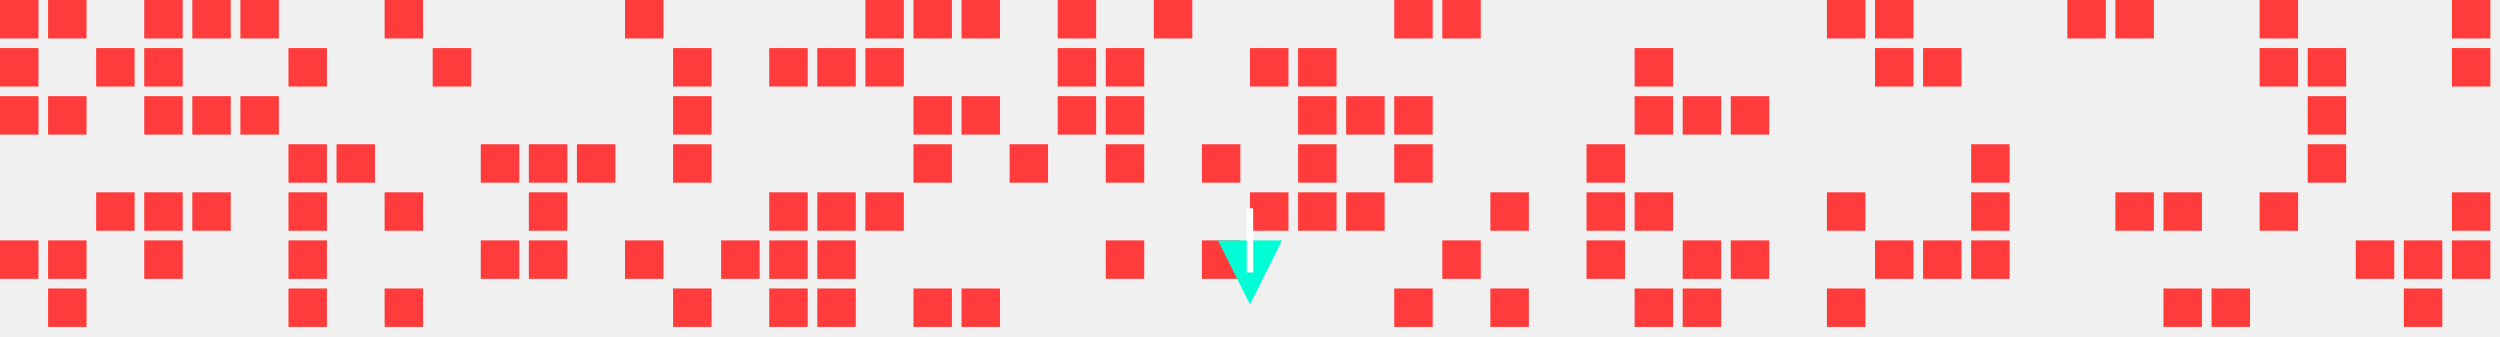
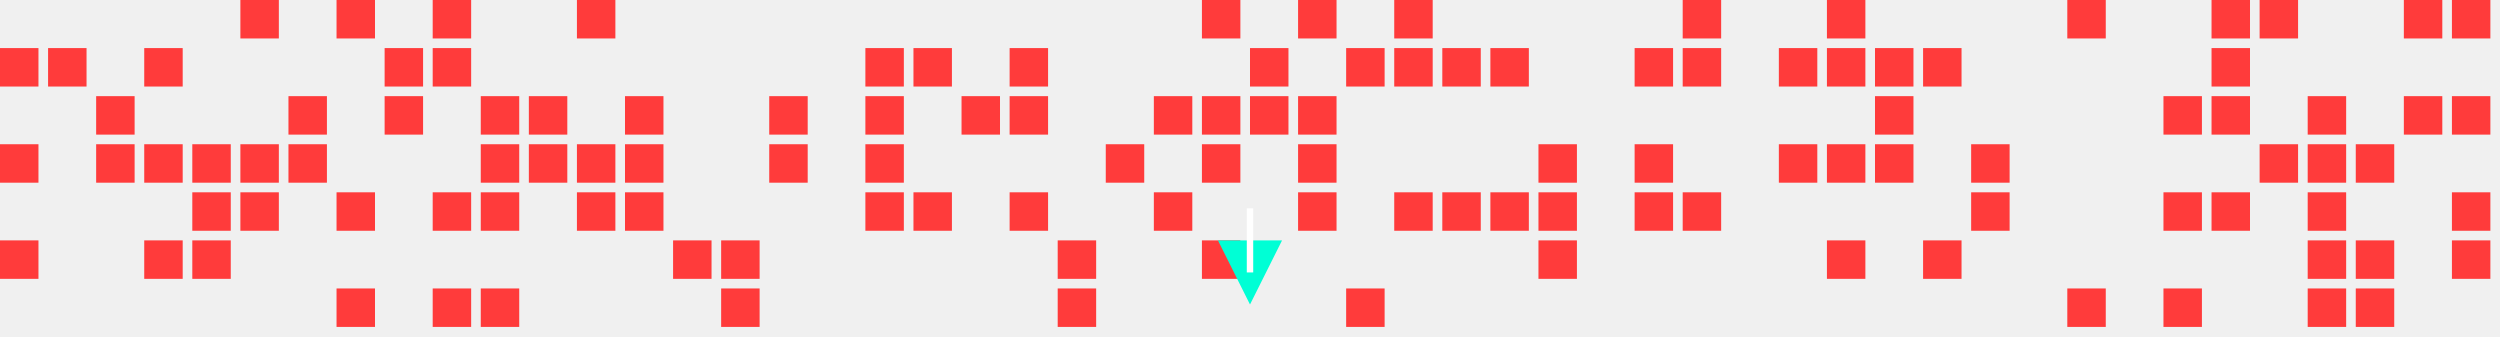
<svg xmlns="http://www.w3.org/2000/svg" width="780" height="105">
  <style>
.enemy { fill: #ff3b3b; }
.player { fill: #00ffd5; }
.bullet { fill: #fff; }
</style>
-   <rect class="enemy" x="0" y="0" width="12" height="12" />
  <rect class="enemy" x="0" y="15" width="12" height="12" />
-   <rect class="enemy" x="0" y="30" width="12" height="12" />
+   <rect class="enemy" x="0" y="45" width="12" height="12" />
  <rect class="enemy" x="0" y="75" width="12" height="12" />
-   <rect class="enemy" x="15" y="0" width="12" height="12" />
-   <rect class="enemy" x="15" y="30" width="12" height="12" />
-   <rect class="enemy" x="15" y="75" width="12" height="12" />
-   <rect class="enemy" x="15" y="90" width="12" height="12" />
-   <rect class="enemy" x="30" y="15" width="12" height="12" />
-   <rect class="enemy" x="30" y="60" width="12" height="12" />
-   <rect class="enemy" x="45" y="0" width="12" height="12" />
+   <rect class="enemy" x="15" y="15" width="12" height="12" />
+   <rect class="enemy" x="30" y="30" width="12" height="12" />
+   <rect class="enemy" x="30" y="45" width="12" height="12" />
  <rect class="enemy" x="45" y="15" width="12" height="12" />
-   <rect class="enemy" x="45" y="30" width="12" height="12" />
-   <rect class="enemy" x="45" y="60" width="12" height="12" />
+   <rect class="enemy" x="45" y="45" width="12" height="12" />
  <rect class="enemy" x="45" y="75" width="12" height="12" />
-   <rect class="enemy" x="60" y="0" width="12" height="12" />
-   <rect class="enemy" x="60" y="30" width="12" height="12" />
+   <rect class="enemy" x="60" y="45" width="12" height="12" />
  <rect class="enemy" x="60" y="60" width="12" height="12" />
+   <rect class="enemy" x="60" y="75" width="12" height="12" />
  <rect class="enemy" x="75" y="0" width="12" height="12" />
-   <rect class="enemy" x="75" y="30" width="12" height="12" />
-   <rect class="enemy" x="90" y="15" width="12" height="12" />
+   <rect class="enemy" x="75" y="45" width="12" height="12" />
+   <rect class="enemy" x="75" y="60" width="12" height="12" />
+   <rect class="enemy" x="90" y="30" width="12" height="12" />
  <rect class="enemy" x="90" y="45" width="12" height="12" />
-   <rect class="enemy" x="90" y="60" width="12" height="12" />
-   <rect class="enemy" x="90" y="75" width="12" height="12" />
-   <rect class="enemy" x="90" y="90" width="12" height="12" />
-   <rect class="enemy" x="105" y="45" width="12" height="12" />
-   <rect class="enemy" x="120" y="0" width="12" height="12" />
-   <rect class="enemy" x="120" y="60" width="12" height="12" />
-   <rect class="enemy" x="120" y="90" width="12" height="12" />
+   <rect class="enemy" x="105" y="0" width="12" height="12" />
+   <rect class="enemy" x="105" y="60" width="12" height="12" />
+   <rect class="enemy" x="105" y="90" width="12" height="12" />
+   <rect class="enemy" x="120" y="15" width="12" height="12" />
+   <rect class="enemy" x="120" y="30" width="12" height="12" />
+   <rect class="enemy" x="135" y="0" width="12" height="12" />
  <rect class="enemy" x="135" y="15" width="12" height="12" />
+   <rect class="enemy" x="135" y="60" width="12" height="12" />
+   <rect class="enemy" x="135" y="90" width="12" height="12" />
+   <rect class="enemy" x="150" y="30" width="12" height="12" />
  <rect class="enemy" x="150" y="45" width="12" height="12" />
-   <rect class="enemy" x="150" y="75" width="12" height="12" />
+   <rect class="enemy" x="150" y="60" width="12" height="12" />
+   <rect class="enemy" x="150" y="90" width="12" height="12" />
+   <rect class="enemy" x="165" y="30" width="12" height="12" />
  <rect class="enemy" x="165" y="45" width="12" height="12" />
-   <rect class="enemy" x="165" y="60" width="12" height="12" />
-   <rect class="enemy" x="165" y="75" width="12" height="12" />
+   <rect class="enemy" x="180" y="0" width="12" height="12" />
  <rect class="enemy" x="180" y="45" width="12" height="12" />
-   <rect class="enemy" x="195" y="0" width="12" height="12" />
-   <rect class="enemy" x="195" y="75" width="12" height="12" />
-   <rect class="enemy" x="210" y="15" width="12" height="12" />
-   <rect class="enemy" x="210" y="30" width="12" height="12" />
-   <rect class="enemy" x="210" y="45" width="12" height="12" />
-   <rect class="enemy" x="210" y="90" width="12" height="12" />
+   <rect class="enemy" x="180" y="60" width="12" height="12" />
+   <rect class="enemy" x="195" y="30" width="12" height="12" />
+   <rect class="enemy" x="195" y="45" width="12" height="12" />
+   <rect class="enemy" x="195" y="60" width="12" height="12" />
+   <rect class="enemy" x="210" y="75" width="12" height="12" />
  <rect class="enemy" x="225" y="75" width="12" height="12" />
-   <rect class="enemy" x="240" y="15" width="12" height="12" />
-   <rect class="enemy" x="240" y="60" width="12" height="12" />
-   <rect class="enemy" x="240" y="75" width="12" height="12" />
-   <rect class="enemy" x="240" y="90" width="12" height="12" />
-   <rect class="enemy" x="255" y="15" width="12" height="12" />
-   <rect class="enemy" x="255" y="60" width="12" height="12" />
-   <rect class="enemy" x="255" y="75" width="12" height="12" />
-   <rect class="enemy" x="255" y="90" width="12" height="12" />
-   <rect class="enemy" x="270" y="0" width="12" height="12" />
+   <rect class="enemy" x="225" y="90" width="12" height="12" />
+   <rect class="enemy" x="240" y="30" width="12" height="12" />
+   <rect class="enemy" x="240" y="45" width="12" height="12" />
  <rect class="enemy" x="270" y="15" width="12" height="12" />
+   <rect class="enemy" x="270" y="30" width="12" height="12" />
+   <rect class="enemy" x="270" y="45" width="12" height="12" />
  <rect class="enemy" x="270" y="60" width="12" height="12" />
-   <rect class="enemy" x="285" y="0" width="12" height="12" />
-   <rect class="enemy" x="285" y="30" width="12" height="12" />
-   <rect class="enemy" x="285" y="45" width="12" height="12" />
-   <rect class="enemy" x="285" y="90" width="12" height="12" />
-   <rect class="enemy" x="300" y="0" width="12" height="12" />
+   <rect class="enemy" x="285" y="15" width="12" height="12" />
+   <rect class="enemy" x="285" y="60" width="12" height="12" />
  <rect class="enemy" x="300" y="30" width="12" height="12" />
-   <rect class="enemy" x="300" y="90" width="12" height="12" />
-   <rect class="enemy" x="315" y="45" width="12" height="12" />
-   <rect class="enemy" x="330" y="0" width="12" height="12" />
-   <rect class="enemy" x="330" y="15" width="12" height="12" />
-   <rect class="enemy" x="330" y="30" width="12" height="12" />
-   <rect class="enemy" x="345" y="15" width="12" height="12" />
-   <rect class="enemy" x="345" y="30" width="12" height="12" />
+   <rect class="enemy" x="315" y="15" width="12" height="12" />
+   <rect class="enemy" x="315" y="30" width="12" height="12" />
+   <rect class="enemy" x="315" y="60" width="12" height="12" />
+   <rect class="enemy" x="330" y="75" width="12" height="12" />
+   <rect class="enemy" x="330" y="90" width="12" height="12" />
  <rect class="enemy" x="345" y="45" width="12" height="12" />
-   <rect class="enemy" x="345" y="75" width="12" height="12" />
-   <rect class="enemy" x="360" y="0" width="12" height="12" />
+   <rect class="enemy" x="360" y="30" width="12" height="12" />
+   <rect class="enemy" x="360" y="60" width="12" height="12" />
+   <rect class="enemy" x="375" y="0" width="12" height="12" />
+   <rect class="enemy" x="375" y="30" width="12" height="12" />
  <rect class="enemy" x="375" y="45" width="12" height="12" />
  <rect class="enemy" x="375" y="75" width="12" height="12" />
  <rect class="enemy" x="390" y="15" width="12" height="12" />
-   <rect class="enemy" x="390" y="60" width="12" height="12" />
-   <rect class="enemy" x="405" y="15" width="12" height="12" />
+   <rect class="enemy" x="390" y="30" width="12" height="12" />
+   <rect class="enemy" x="405" y="0" width="12" height="12" />
  <rect class="enemy" x="405" y="30" width="12" height="12" />
  <rect class="enemy" x="405" y="45" width="12" height="12" />
  <rect class="enemy" x="405" y="60" width="12" height="12" />
-   <rect class="enemy" x="420" y="30" width="12" height="12" />
-   <rect class="enemy" x="420" y="60" width="12" height="12" />
+   <rect class="enemy" x="420" y="15" width="12" height="12" />
+   <rect class="enemy" x="420" y="90" width="12" height="12" />
  <rect class="enemy" x="435" y="0" width="12" height="12" />
-   <rect class="enemy" x="435" y="30" width="12" height="12" />
-   <rect class="enemy" x="435" y="45" width="12" height="12" />
-   <rect class="enemy" x="435" y="90" width="12" height="12" />
-   <rect class="enemy" x="450" y="0" width="12" height="12" />
-   <rect class="enemy" x="450" y="75" width="12" height="12" />
+   <rect class="enemy" x="435" y="15" width="12" height="12" />
+   <rect class="enemy" x="435" y="60" width="12" height="12" />
+   <rect class="enemy" x="450" y="15" width="12" height="12" />
+   <rect class="enemy" x="450" y="60" width="12" height="12" />
+   <rect class="enemy" x="465" y="15" width="12" height="12" />
  <rect class="enemy" x="465" y="60" width="12" height="12" />
-   <rect class="enemy" x="465" y="90" width="12" height="12" />
-   <rect class="enemy" x="495" y="45" width="12" height="12" />
-   <rect class="enemy" x="495" y="60" width="12" height="12" />
-   <rect class="enemy" x="495" y="75" width="12" height="12" />
+   <rect class="enemy" x="480" y="45" width="12" height="12" />
+   <rect class="enemy" x="480" y="60" width="12" height="12" />
+   <rect class="enemy" x="480" y="75" width="12" height="12" />
  <rect class="enemy" x="510" y="15" width="12" height="12" />
-   <rect class="enemy" x="510" y="30" width="12" height="12" />
+   <rect class="enemy" x="510" y="45" width="12" height="12" />
  <rect class="enemy" x="510" y="60" width="12" height="12" />
-   <rect class="enemy" x="510" y="90" width="12" height="12" />
-   <rect class="enemy" x="525" y="30" width="12" height="12" />
-   <rect class="enemy" x="525" y="75" width="12" height="12" />
-   <rect class="enemy" x="525" y="90" width="12" height="12" />
-   <rect class="enemy" x="540" y="30" width="12" height="12" />
-   <rect class="enemy" x="540" y="75" width="12" height="12" />
+   <rect class="enemy" x="525" y="0" width="12" height="12" />
+   <rect class="enemy" x="525" y="15" width="12" height="12" />
+   <rect class="enemy" x="525" y="60" width="12" height="12" />
+   <rect class="enemy" x="555" y="15" width="12" height="12" />
+   <rect class="enemy" x="555" y="45" width="12" height="12" />
  <rect class="enemy" x="570" y="0" width="12" height="12" />
-   <rect class="enemy" x="570" y="60" width="12" height="12" />
-   <rect class="enemy" x="570" y="90" width="12" height="12" />
-   <rect class="enemy" x="585" y="0" width="12" height="12" />
+   <rect class="enemy" x="570" y="15" width="12" height="12" />
+   <rect class="enemy" x="570" y="45" width="12" height="12" />
+   <rect class="enemy" x="570" y="75" width="12" height="12" />
  <rect class="enemy" x="585" y="15" width="12" height="12" />
-   <rect class="enemy" x="585" y="75" width="12" height="12" />
+   <rect class="enemy" x="585" y="30" width="12" height="12" />
+   <rect class="enemy" x="585" y="45" width="12" height="12" />
  <rect class="enemy" x="600" y="15" width="12" height="12" />
  <rect class="enemy" x="600" y="75" width="12" height="12" />
  <rect class="enemy" x="615" y="45" width="12" height="12" />
  <rect class="enemy" x="615" y="60" width="12" height="12" />
-   <rect class="enemy" x="615" y="75" width="12" height="12" />
  <rect class="enemy" x="645" y="0" width="12" height="12" />
-   <rect class="enemy" x="660" y="0" width="12" height="12" />
-   <rect class="enemy" x="660" y="60" width="12" height="12" />
+   <rect class="enemy" x="645" y="90" width="12" height="12" />
+   <rect class="enemy" x="675" y="30" width="12" height="12" />
  <rect class="enemy" x="675" y="60" width="12" height="12" />
  <rect class="enemy" x="675" y="90" width="12" height="12" />
-   <rect class="enemy" x="690" y="90" width="12" height="12" />
+   <rect class="enemy" x="690" y="0" width="12" height="12" />
+   <rect class="enemy" x="690" y="15" width="12" height="12" />
+   <rect class="enemy" x="690" y="30" width="12" height="12" />
+   <rect class="enemy" x="690" y="60" width="12" height="12" />
  <rect class="enemy" x="705" y="0" width="12" height="12" />
-   <rect class="enemy" x="705" y="15" width="12" height="12" />
-   <rect class="enemy" x="705" y="60" width="12" height="12" />
-   <rect class="enemy" x="720" y="15" width="12" height="12" />
+   <rect class="enemy" x="705" y="45" width="12" height="12" />
  <rect class="enemy" x="720" y="30" width="12" height="12" />
  <rect class="enemy" x="720" y="45" width="12" height="12" />
+   <rect class="enemy" x="720" y="60" width="12" height="12" />
+   <rect class="enemy" x="720" y="75" width="12" height="12" />
+   <rect class="enemy" x="720" y="90" width="12" height="12" />
+   <rect class="enemy" x="735" y="45" width="12" height="12" />
  <rect class="enemy" x="735" y="75" width="12" height="12" />
-   <rect class="enemy" x="750" y="75" width="12" height="12" />
-   <rect class="enemy" x="750" y="90" width="12" height="12" />
+   <rect class="enemy" x="735" y="90" width="12" height="12" />
+   <rect class="enemy" x="750" y="0" width="12" height="12" />
+   <rect class="enemy" x="750" y="30" width="12" height="12" />
  <rect class="enemy" x="765" y="0" width="12" height="12" />
-   <rect class="enemy" x="765" y="15" width="12" height="12" />
+   <rect class="enemy" x="765" y="30" width="12" height="12" />
  <rect class="enemy" x="765" y="60" width="12" height="12" />
  <rect class="enemy" x="765" y="75" width="12" height="12" />
  <polygon class="player" points=" 390,95 380,75 400,75 " />
  <rect class="bullet" x="389" y="65" width="2" height="20">
    <animate attributeName="y" values="65;0" dur="1s" repeatCount="indefinite" />
  </rect>
</svg>
